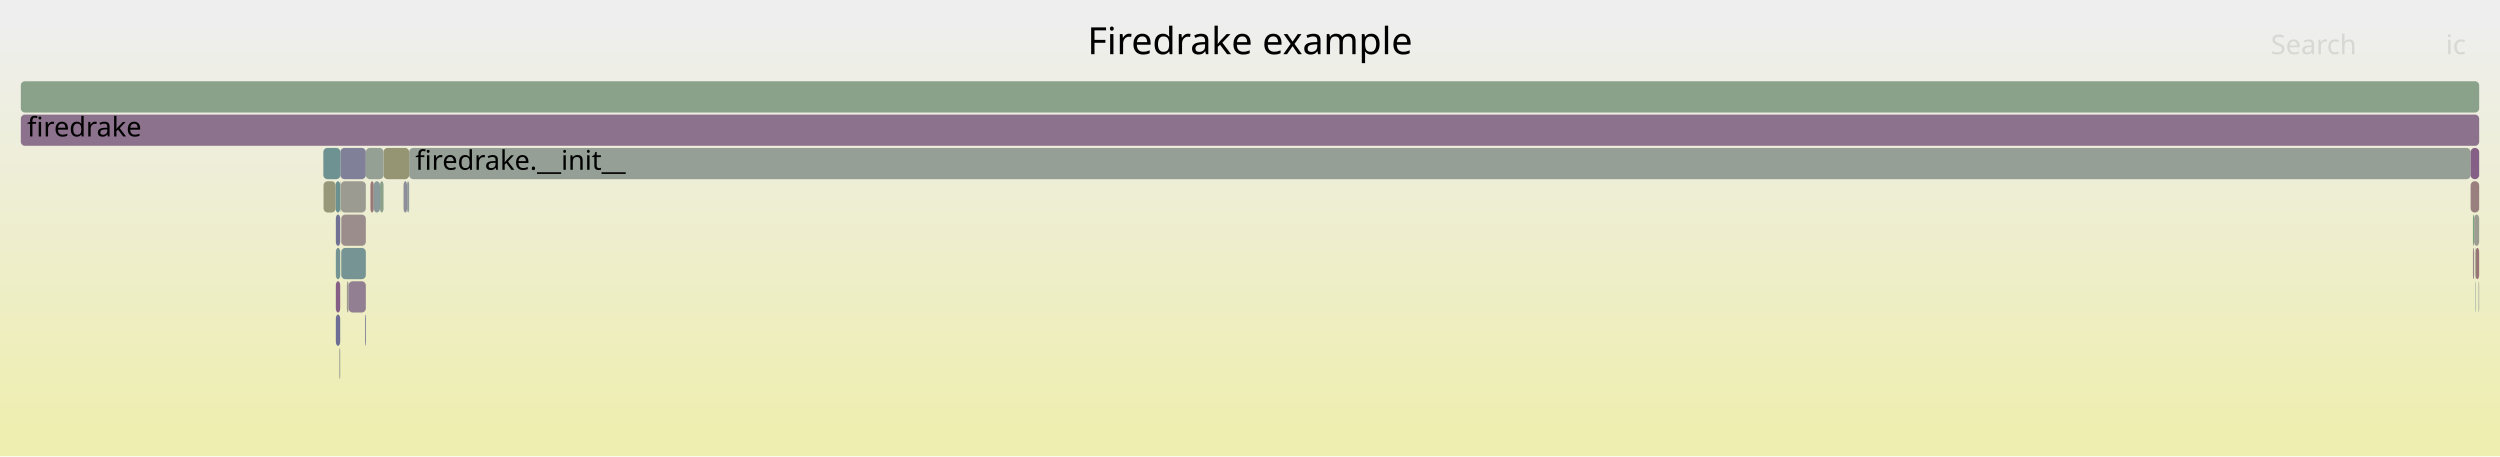
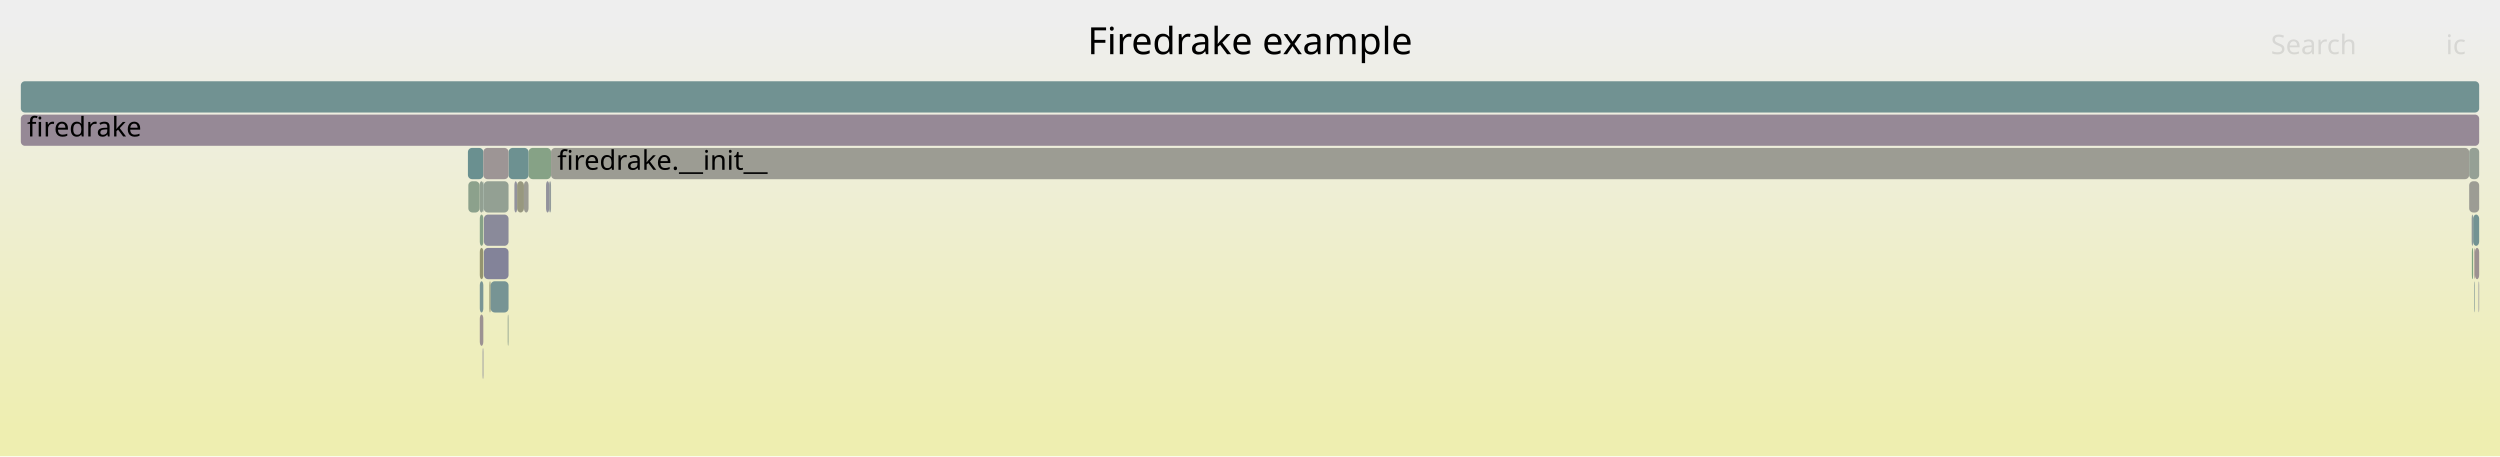
<svg xmlns="http://www.w3.org/2000/svg" version="1.1" width="1200" height="219" viewBox="0 0 1200 219">
  <defs>
    <linearGradient id="background" y1="0" y2="1" x1="0" x2="0">
      <stop stop-color="#eeeeee" offset="5%" />
      <stop stop-color="#eeeeb0" offset="95%" />
    </linearGradient>
  </defs>
  <style type="text/css">
	text { font-family:Verdana; font-size:13px; fill:rgb(0,0,0); }
	#search, #ignorecase { opacity:0.1; cursor:pointer; }
	#search:hover, #search.show, #ignorecase:hover, #ignorecase.show { opacity:1; }
	#subtitle { text-anchor:middle; font-color:rgb(160,160,160); }
	#title { text-anchor:middle; font-size:18px}
	#unzoom { cursor:pointer; }
	#frames &gt; *:hover { stroke:black; stroke-width:0.5; cursor:pointer; }
	.hide { display:none; }
	.parent { opacity:0.5; }
</style>
  <rect x="0.0" y="0" width="1200.0" height="219.0" fill="url(#background)" />
  <text id="title" x="600.00" y="26">Firedrake example</text>
  <text id="details" x="10.00" y="201"> </text>
  <text id="unzoom" x="10.00" y="26" class="hide">Reset Zoom</text>
  <text id="search" x="1090.00" y="26">Search</text>
  <text id="ignorecase" x="1174.00" y="26">ic</text>
  <text id="matched" x="1090.00" y="201"> </text>
  <g id="frames">
    <g>
-       <rect x="1188.1" y="135" width="0.2" height="15.0" fill="rgb(117.581,147.521,147.521)" rx="2" ry="2" />
-       <text x="1191.12" y="145.5" />
+       <rect x="232.3" y="119" width="11.8" height="15.0" fill="rgb(131.259,131.259,152.824)" rx="2" ry="2" />
+       <text x="235.34" y="129.5" />
    </g>
    <g>
-       <rect x="166.5" y="135" width="0.8" height="15.0" fill="rgb(154.902,154.902,142.989)" rx="2" ry="2" />
-       <text x="169.51" y="145.5" />
+       <rect x="263.6" y="87" width="0.9" height="15.0" fill="rgb(146.685,155.066,155.066)" rx="2" ry="2" />
+       <text x="266.59" y="97.5" />
    </g>
    <g>
-       <rect x="1189.7" y="135" width="0.3" height="15.0" fill="rgb(155.882,155.882,147.734)" rx="2" ry="2" />
-       <text x="1192.73" y="145.5" />
+       <rect x="253.7" y="71" width="10.8" height="15.0" fill="rgb(133.537,161.982,133.537)" rx="2" ry="2" />
+       <text x="256.67" y="81.5" />
    </g>
    <g>
-       <rect x="161.1" y="87" width="2.2" height="15.0" fill="rgb(105.741,144.451,144.451)" rx="2" ry="2" />
-       <text x="164.10" y="97.5" />
+       <rect x="231.7" y="167" width="0.3" height="15.0" fill="rgb(116.33,116.33,149.935)" rx="2" ry="2" />
+       <text x="234.70" y="177.5" />
    </g>
    <g>
-       <rect x="155.3" y="87" width="5.8" height="15.0" fill="rgb(150.622,150.622,122.246)" rx="2" ry="2" />
-       <text x="158.34" y="97.5" />
+       <rect x="1187.7" y="135" width="0.3" height="15.0" fill="rgb(128.411,150.329,150.329)" rx="2" ry="2" />
+       <text x="1190.74" y="145.5" />
    </g>
    <g>
-       <rect x="163.1" y="167" width="0.2" height="15.0" fill="rgb(154.318,129.769,129.769)" rx="2" ry="2" />
-       <text x="166.08" y="177.5" />
+       <rect x="234.9" y="135" width="0.6" height="15.0" fill="rgb(149.167,149.167,115.193)" rx="2" ry="2" />
+       <text x="237.87" y="145.5" />
    </g>
    <g>
-       <rect x="196.4" y="71" width="989.5" height="15.0" fill="rgb(148.951,159.473,148.951)" rx="2" ry="2" />
-       <text x="199.37" y="81.5">firedrake.__init__</text>
+       <rect x="230.3" y="151" width="1.7" height="15.0" fill="rgb(156.379,145.571,145.571)" rx="2" ry="2" />
+       <text x="233.30" y="161.5" />
    </g>
    <g>
-       <rect x="163.3" y="87" width="0.1" height="15.0" fill="rgb(151.176,151.176,124.928)" rx="2" ry="2" />
-       <text x="166.25" y="97.5" />
+       <rect x="232.3" y="103" width="11.8" height="15.0" fill="rgb(138.153,138.153,154.159)" rx="2" ry="2" />
+       <text x="235.34" y="113.5" />
    </g>
    <g>
-       <rect x="161.2" y="119" width="2.1" height="15.0" fill="rgb(116.228,147.17,147.17)" rx="2" ry="2" />
-       <text x="164.24" y="129.5" />
+       <rect x="1187.1" y="103" width="2.9" height="15.0" fill="rgb(114.528,146.729,146.729)" rx="2" ry="2" />
+       <text x="1190.12" y="113.5" />
    </g>
    <g>
-       <rect x="184.1" y="71" width="12.3" height="15.0" fill="rgb(149.279,149.279,115.737)" rx="2" ry="2" />
-       <text x="187.15" y="81.5" />
+       <rect x="246.9" y="87" width="1.3" height="15.0" fill="rgb(145.966,145.966,155.671)" rx="2" ry="2" />
+       <text x="249.92" y="97.5" />
    </g>
    <g>
-       <rect x="161.2" y="103" width="2.1" height="15.0" fill="rgb(112.737,112.737,149.239)" rx="2" ry="2" />
-       <text x="164.24" y="113.5" />
+       <rect x="251.5" y="87" width="2.2" height="15.0" fill="rgb(155.715,155.715,146.928)" rx="2" ry="2" />
+       <text x="254.53" y="97.5" />
    </g>
    <g>
-       <rect x="161.2" y="151" width="2.1" height="15.0" fill="rgb(109.379,109.379,148.59)" rx="2" ry="2" />
-       <text x="164.24" y="161.5" />
+       <rect x="230.3" y="135" width="1.7" height="15.0" fill="rgb(121.521,148.542,148.542)" rx="2" ry="2" />
+       <text x="233.30" y="145.5" />
    </g>
    <g>
-       <rect x="1185.9" y="71" width="4.1" height="15.0" fill="rgb(133.344,94.819,133.344)" rx="2" ry="2" />
-       <text x="1188.88" y="81.5" />
+       <rect x="230.2" y="87" width="1.8" height="15.0" fill="rgb(145.586,160.021,145.586)" rx="2" ry="2" />
+       <text x="233.17" y="97.5" />
    </g>
    <g>
-       <rect x="1188.3" y="119" width="1.7" height="15.0" fill="rgb(152.665,117.096,117.096)" rx="2" ry="2" />
-       <text x="1191.33" y="129.5" />
+       <rect x="1187.7" y="119" width="0.3" height="15.0" fill="rgb(154.959,134.688,134.688)" rx="2" ry="2" />
+       <text x="1190.74" y="129.5" />
    </g>
    <g>
-       <rect x="161.2" y="135" width="2.1" height="15.0" fill="rgb(133.49,95.193,133.49)" rx="2" ry="2" />
-       <text x="164.24" y="145.5" />
+       <rect x="1186.5" y="119" width="0.6" height="15.0" fill="rgb(127.227,163.01,127.227)" rx="2" ry="2" />
+       <text x="1189.53" y="129.5" />
    </g>
    <g>
-       <rect x="175.2" y="151" width="0.4" height="15.0" fill="rgb(120.396,120.396,150.722)" rx="2" ry="2" />
-       <text x="178.24" y="161.5" />
+       <rect x="224.8" y="87" width="5.4" height="15.0" fill="rgb(140.012,160.928,140.012)" rx="2" ry="2" />
+       <text x="227.80" y="97.5" />
    </g>
    <g>
-       <rect x="163.4" y="71" width="12.2" height="15.0" fill="rgb(127.882,127.882,152.171)" rx="2" ry="2" />
-       <text x="166.40" y="81.5" />
+       <rect x="224.6" y="71" width="7.4" height="15.0" fill="rgb(105.528,144.396,144.396)" rx="2" ry="2" />
+       <text x="227.57" y="81.5" />
    </g>
    <g>
-       <rect x="1185.9" y="87" width="4.1" height="15.0" fill="rgb(153.898,126.549,126.549)" rx="2" ry="2" />
-       <text x="1188.88" y="97.5" />
+       <rect x="244.1" y="71" width="9.6" height="15.0" fill="rgb(108.781,145.239,145.239)" rx="2" ry="2" />
+       <text x="247.05" y="81.5" />
    </g>
    <g>
-       <rect x="1187.0" y="119" width="0.6" height="15.0" fill="rgb(155.328,137.514,137.514)" rx="2" ry="2" />
-       <text x="1189.98" y="129.5" />
-     </g>
-     <g>
-       <rect x="10.0" y="55" width="1180.0" height="15.0" fill="rgb(140.838,114.023,140.838)" rx="2" ry="2" />
+       <rect x="10.0" y="55" width="1180.0" height="15.0" fill="rgb(149.71,136.756,149.71)" rx="2" ry="2" />
      <text x="13.00" y="65.5">firedrake</text>
    </g>
    <g>
-       <rect x="163.8" y="119" width="11.8" height="15.0" fill="rgb(118.174,147.675,147.675)" rx="2" ry="2" />
-       <text x="166.79" y="129.5" />
+       <rect x="248.2" y="87" width="3.3" height="15.0" fill="rgb(151.653,151.653,127.243)" rx="2" ry="2" />
+       <text x="251.20" y="97.5" />
    </g>
    <g>
-       <rect x="155.2" y="71" width="8.2" height="15.0" fill="rgb(109.81,145.506,145.506)" rx="2" ry="2" />
-       <text x="158.21" y="81.5" />
+       <rect x="1189.7" y="135" width="0.3" height="15.0" fill="rgb(140.561,140.561,154.625)" rx="2" ry="2" />
+       <text x="1192.69" y="145.5" />
    </g>
    <g>
-       <rect x="177.8" y="87" width="1.6" height="15.0" fill="rgb(153.032,119.915,119.915)" rx="2" ry="2" />
-       <text x="180.77" y="97.5" />
+       <rect x="1186.4" y="103" width="0.7" height="15.0" fill="rgb(140.754,153.529,153.529)" rx="2" ry="2" />
+       <text x="1189.39" y="113.5" />
    </g>
    <g>
-       <rect x="193.7" y="87" width="1.7" height="15.0" fill="rgb(142.433,142.433,154.987)" rx="2" ry="2" />
-       <text x="196.66" y="97.5" />
+       <rect x="232.0" y="71" width="12.1" height="15.0" fill="rgb(156.795,148.759,148.759)" rx="2" ry="2" />
+       <text x="234.99" y="81.5" />
    </g>
    <g>
-       <rect x="162.8" y="167" width="0.3" height="15.0" fill="rgb(146.941,159.8,146.941)" rx="2" ry="2" />
-       <text x="165.76" y="177.5" />
+       <rect x="243.7" y="151" width="0.4" height="15.0" fill="rgb(143.394,160.378,143.394)" rx="2" ry="2" />
+       <text x="246.71" y="161.5" />
    </g>
    <g>
-       <rect x="1187.6" y="103" width="2.4" height="15.0" fill="rgb(155.721,155.721,146.954)" rx="2" ry="2" />
-       <text x="1190.60" y="113.5" />
+       <rect x="264.5" y="71" width="920.7" height="15.0" fill="rgb(155.723,155.723,146.963)" rx="2" ry="2" />
+       <text x="267.49" y="81.5">firedrake.__init__</text>
    </g>
    <g>
-       <rect x="167.3" y="135" width="8.3" height="15.0" fill="rgb(146.397,128.267,146.397)" rx="2" ry="2" />
-       <text x="170.25" y="145.5" />
+       <rect x="230.3" y="103" width="1.7" height="15.0" fill="rgb(135.186,161.714,135.186)" rx="2" ry="2" />
+       <text x="233.30" y="113.5" />
    </g>
    <g>
-       <rect x="163.6" y="87" width="12.0" height="15.0" fill="rgb(155.303,155.303,144.932)" rx="2" ry="2" />
-       <text x="166.56" y="97.5" />
+       <rect x="1185.2" y="71" width="4.8" height="15.0" fill="rgb(148.69,159.516,148.69)" rx="2" ry="2" />
+       <text x="1188.23" y="81.5" />
    </g>
    <g>
-       <rect x="195.4" y="87" width="1.0" height="15.0" fill="rgb(144.968,154.621,154.621)" rx="2" ry="2" />
-       <text x="198.37" y="97.5" />
+       <rect x="232.0" y="87" width="0.2" height="15.0" fill="rgb(116.463,147.231,147.231)" rx="2" ry="2" />
+       <text x="234.99" y="97.5" />
    </g>
    <g>
-       <rect x="163.4" y="87" width="0.2" height="15.0" fill="rgb(147.68,159.68,147.68)" rx="2" ry="2" />
-       <text x="166.40" y="97.5" />
+       <rect x="235.5" y="135" width="8.6" height="15.0" fill="rgb(118.951,147.876,147.876)" rx="2" ry="2" />
+       <text x="238.53" y="145.5" />
    </g>
    <g>
-       <rect x="1187.0" y="103" width="0.6" height="15.0" fill="rgb(126.025,163.205,126.025)" rx="2" ry="2" />
-       <text x="1189.98" y="113.5" />
+       <rect x="230.3" y="119" width="1.7" height="15.0" fill="rgb(148.418,148.418,111.562)" rx="2" ry="2" />
+       <text x="233.30" y="129.5" />
    </g>
    <g>
-       <rect x="175.6" y="71" width="8.5" height="15.0" fill="rgb(147.314,159.74,147.314)" rx="2" ry="2" />
-       <text x="178.65" y="81.5" />
+       <rect x="232.2" y="87" width="11.9" height="15.0" fill="rgb(146.625,159.852,146.625)" rx="2" ry="2" />
+       <text x="235.16" y="97.5" />
    </g>
    <g>
-       <rect x="1188.1" y="119" width="0.2" height="15.0" fill="rgb(137.149,161.394,137.149)" rx="2" ry="2" />
-       <text x="1191.12" y="129.5" />
+       <rect x="1188.0" y="119" width="2.0" height="15.0" fill="rgb(156.344,145.306,145.306)" rx="2" ry="2" />
+       <text x="1191.02" y="129.5" />
    </g>
    <g>
-       <rect x="182.4" y="87" width="1.7" height="15.0" fill="rgb(138.674,161.146,138.674)" rx="2" ry="2" />
-       <text x="185.35" y="97.5" />
-     </g>
-     <g>
-       <rect x="179.4" y="87" width="3.0" height="15.0" fill="rgb(138.273,152.886,152.886)" rx="2" ry="2" />
-       <text x="182.40" y="97.5" />
-     </g>
-     <g>
-       <rect x="10.0" y="39" width="1180.0" height="15.0" fill="rgb(137.951,161.264,137.951)" rx="2" ry="2" />
+       <rect x="10.0" y="39" width="1180.0" height="15.0" fill="rgb(113.417,146.442,146.442)" rx="2" ry="2" />
      <text x="13.00" y="49.5" />
    </g>
    <g>
-       <rect x="163.8" y="103" width="11.8" height="15.0" fill="rgb(155.833,141.387,141.387)" rx="2" ry="2" />
-       <text x="166.79" y="113.5" />
+       <rect x="262.1" y="87" width="1.5" height="15.0" fill="rgb(146.273,146.273,155.73)" rx="2" ry="2" />
+       <text x="265.12" y="97.5" />
+     </g>
+     <g>
+       <rect x="1185.2" y="87" width="4.8" height="15.0" fill="rgb(155.839,155.839,147.527)" rx="2" ry="2" />
+       <text x="1188.23" y="97.5" />
    </g>
  </g>
</svg>
